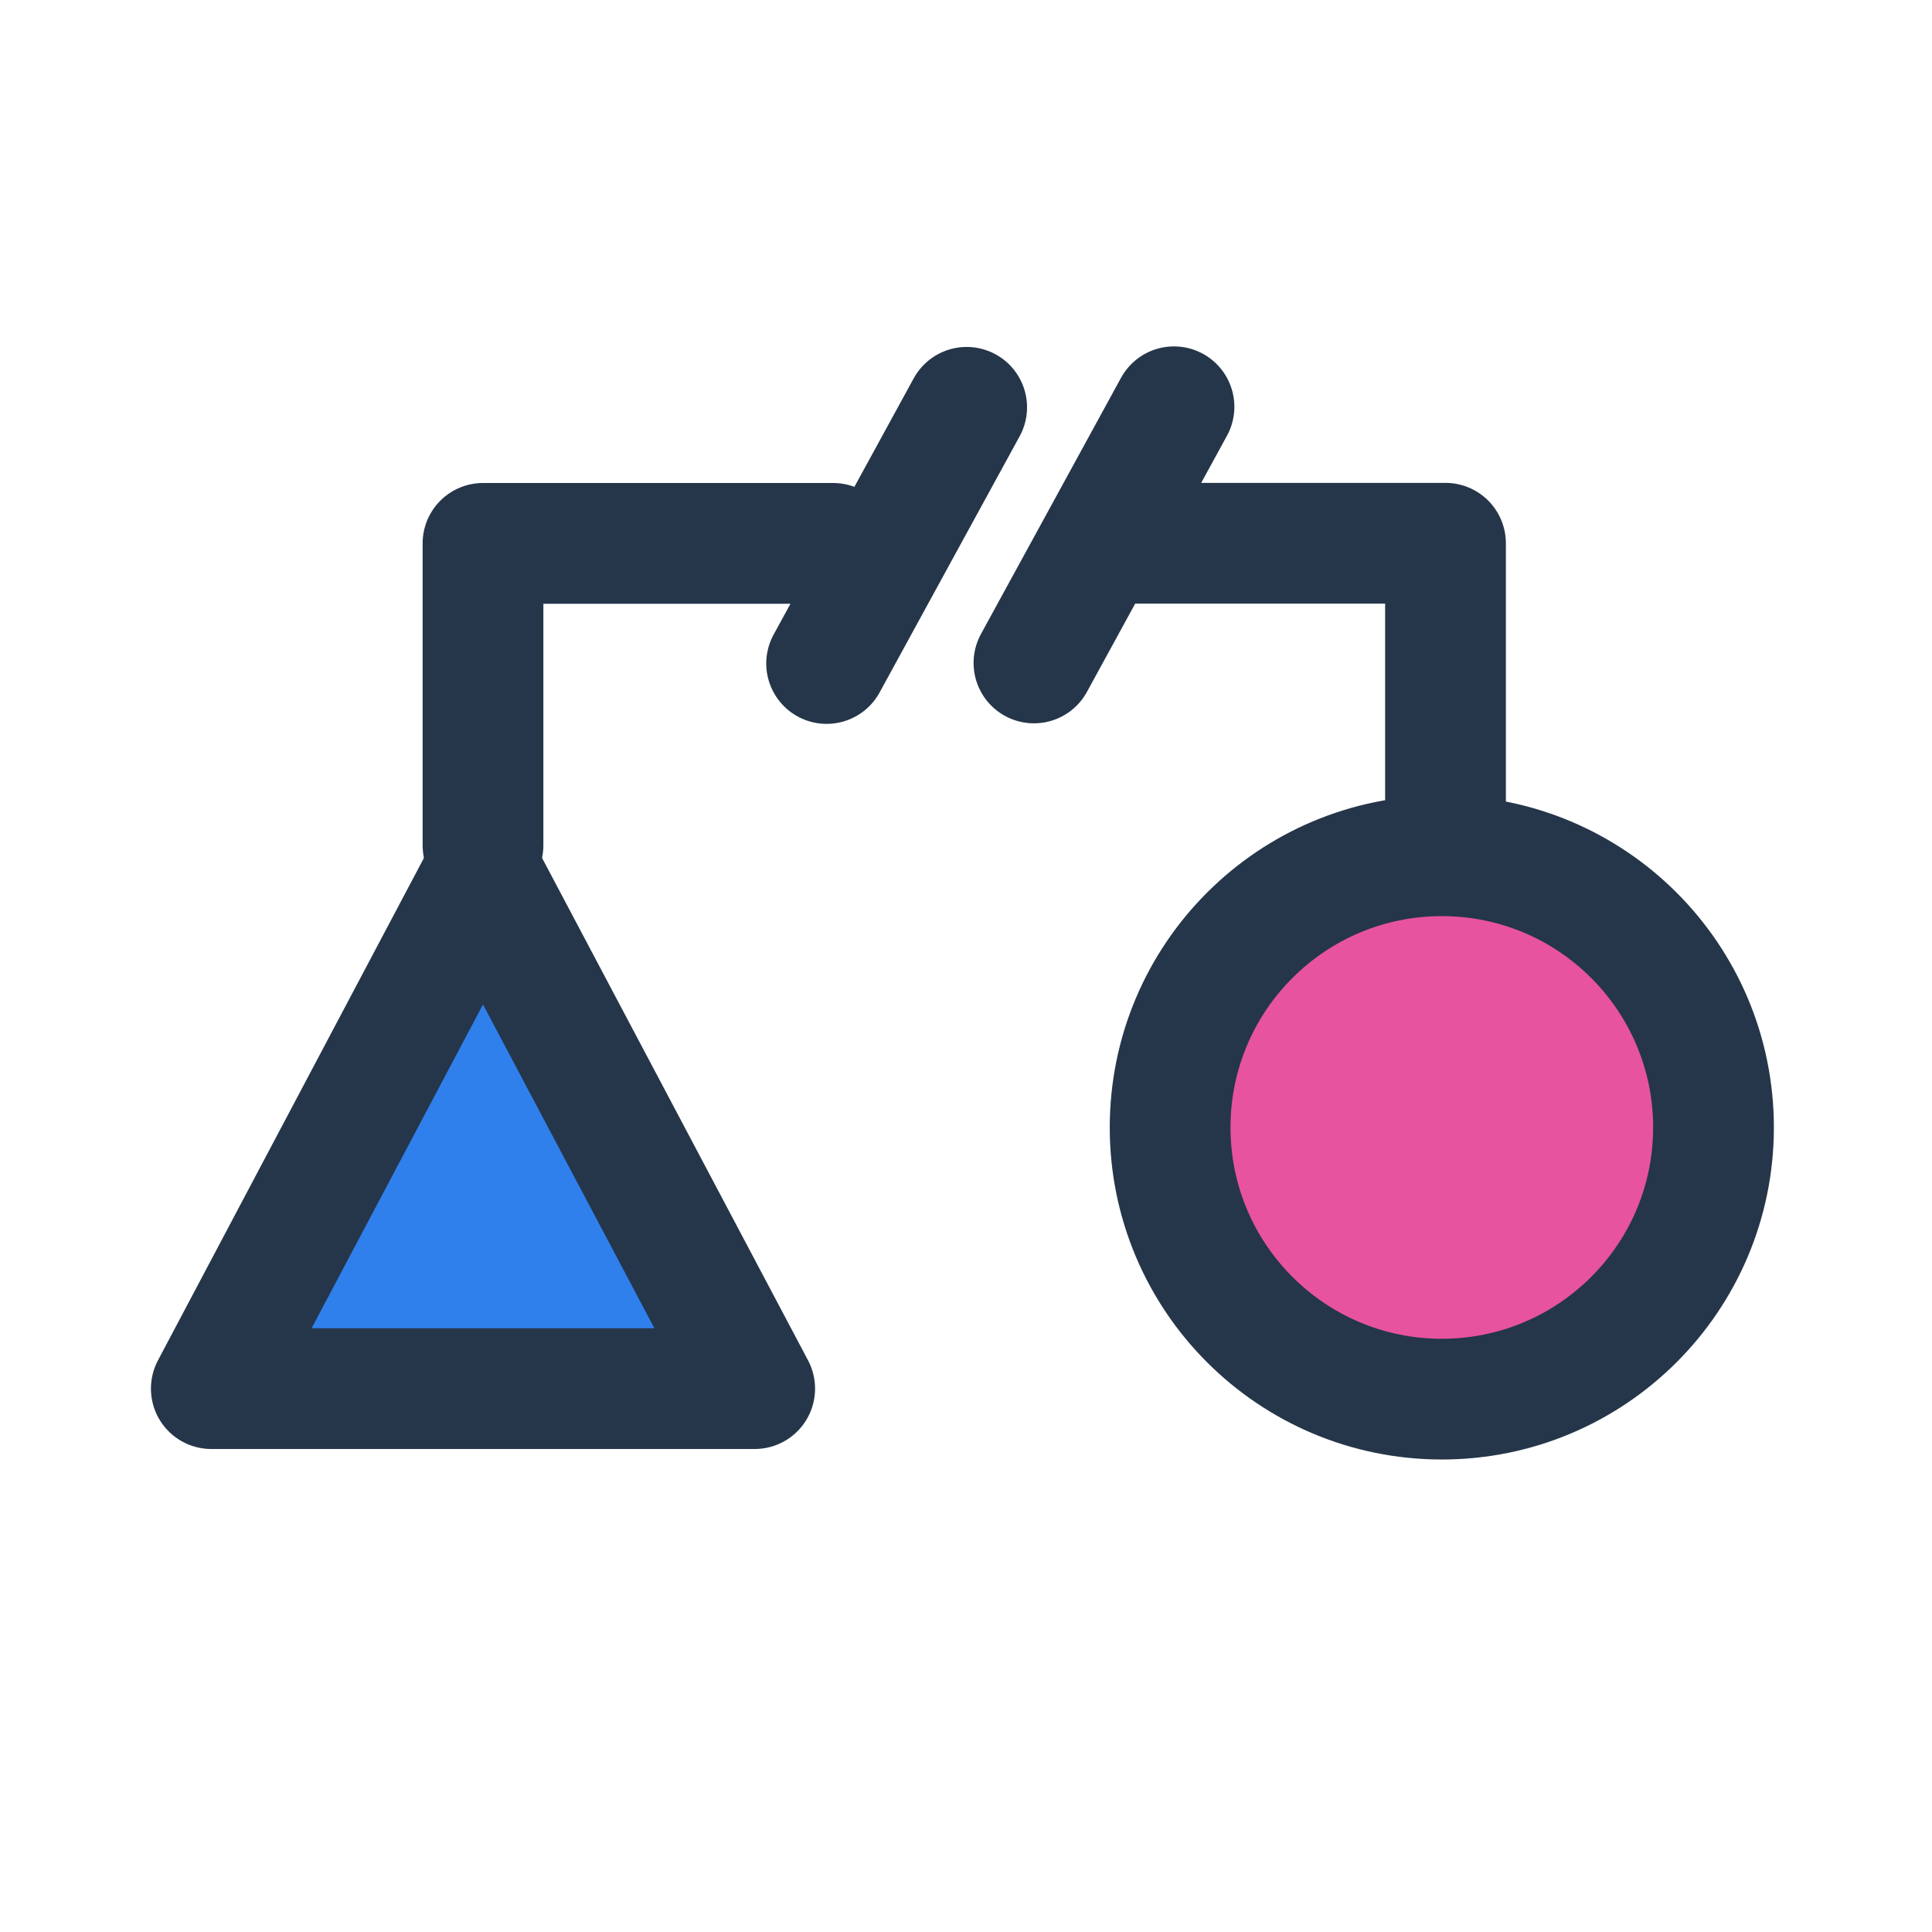
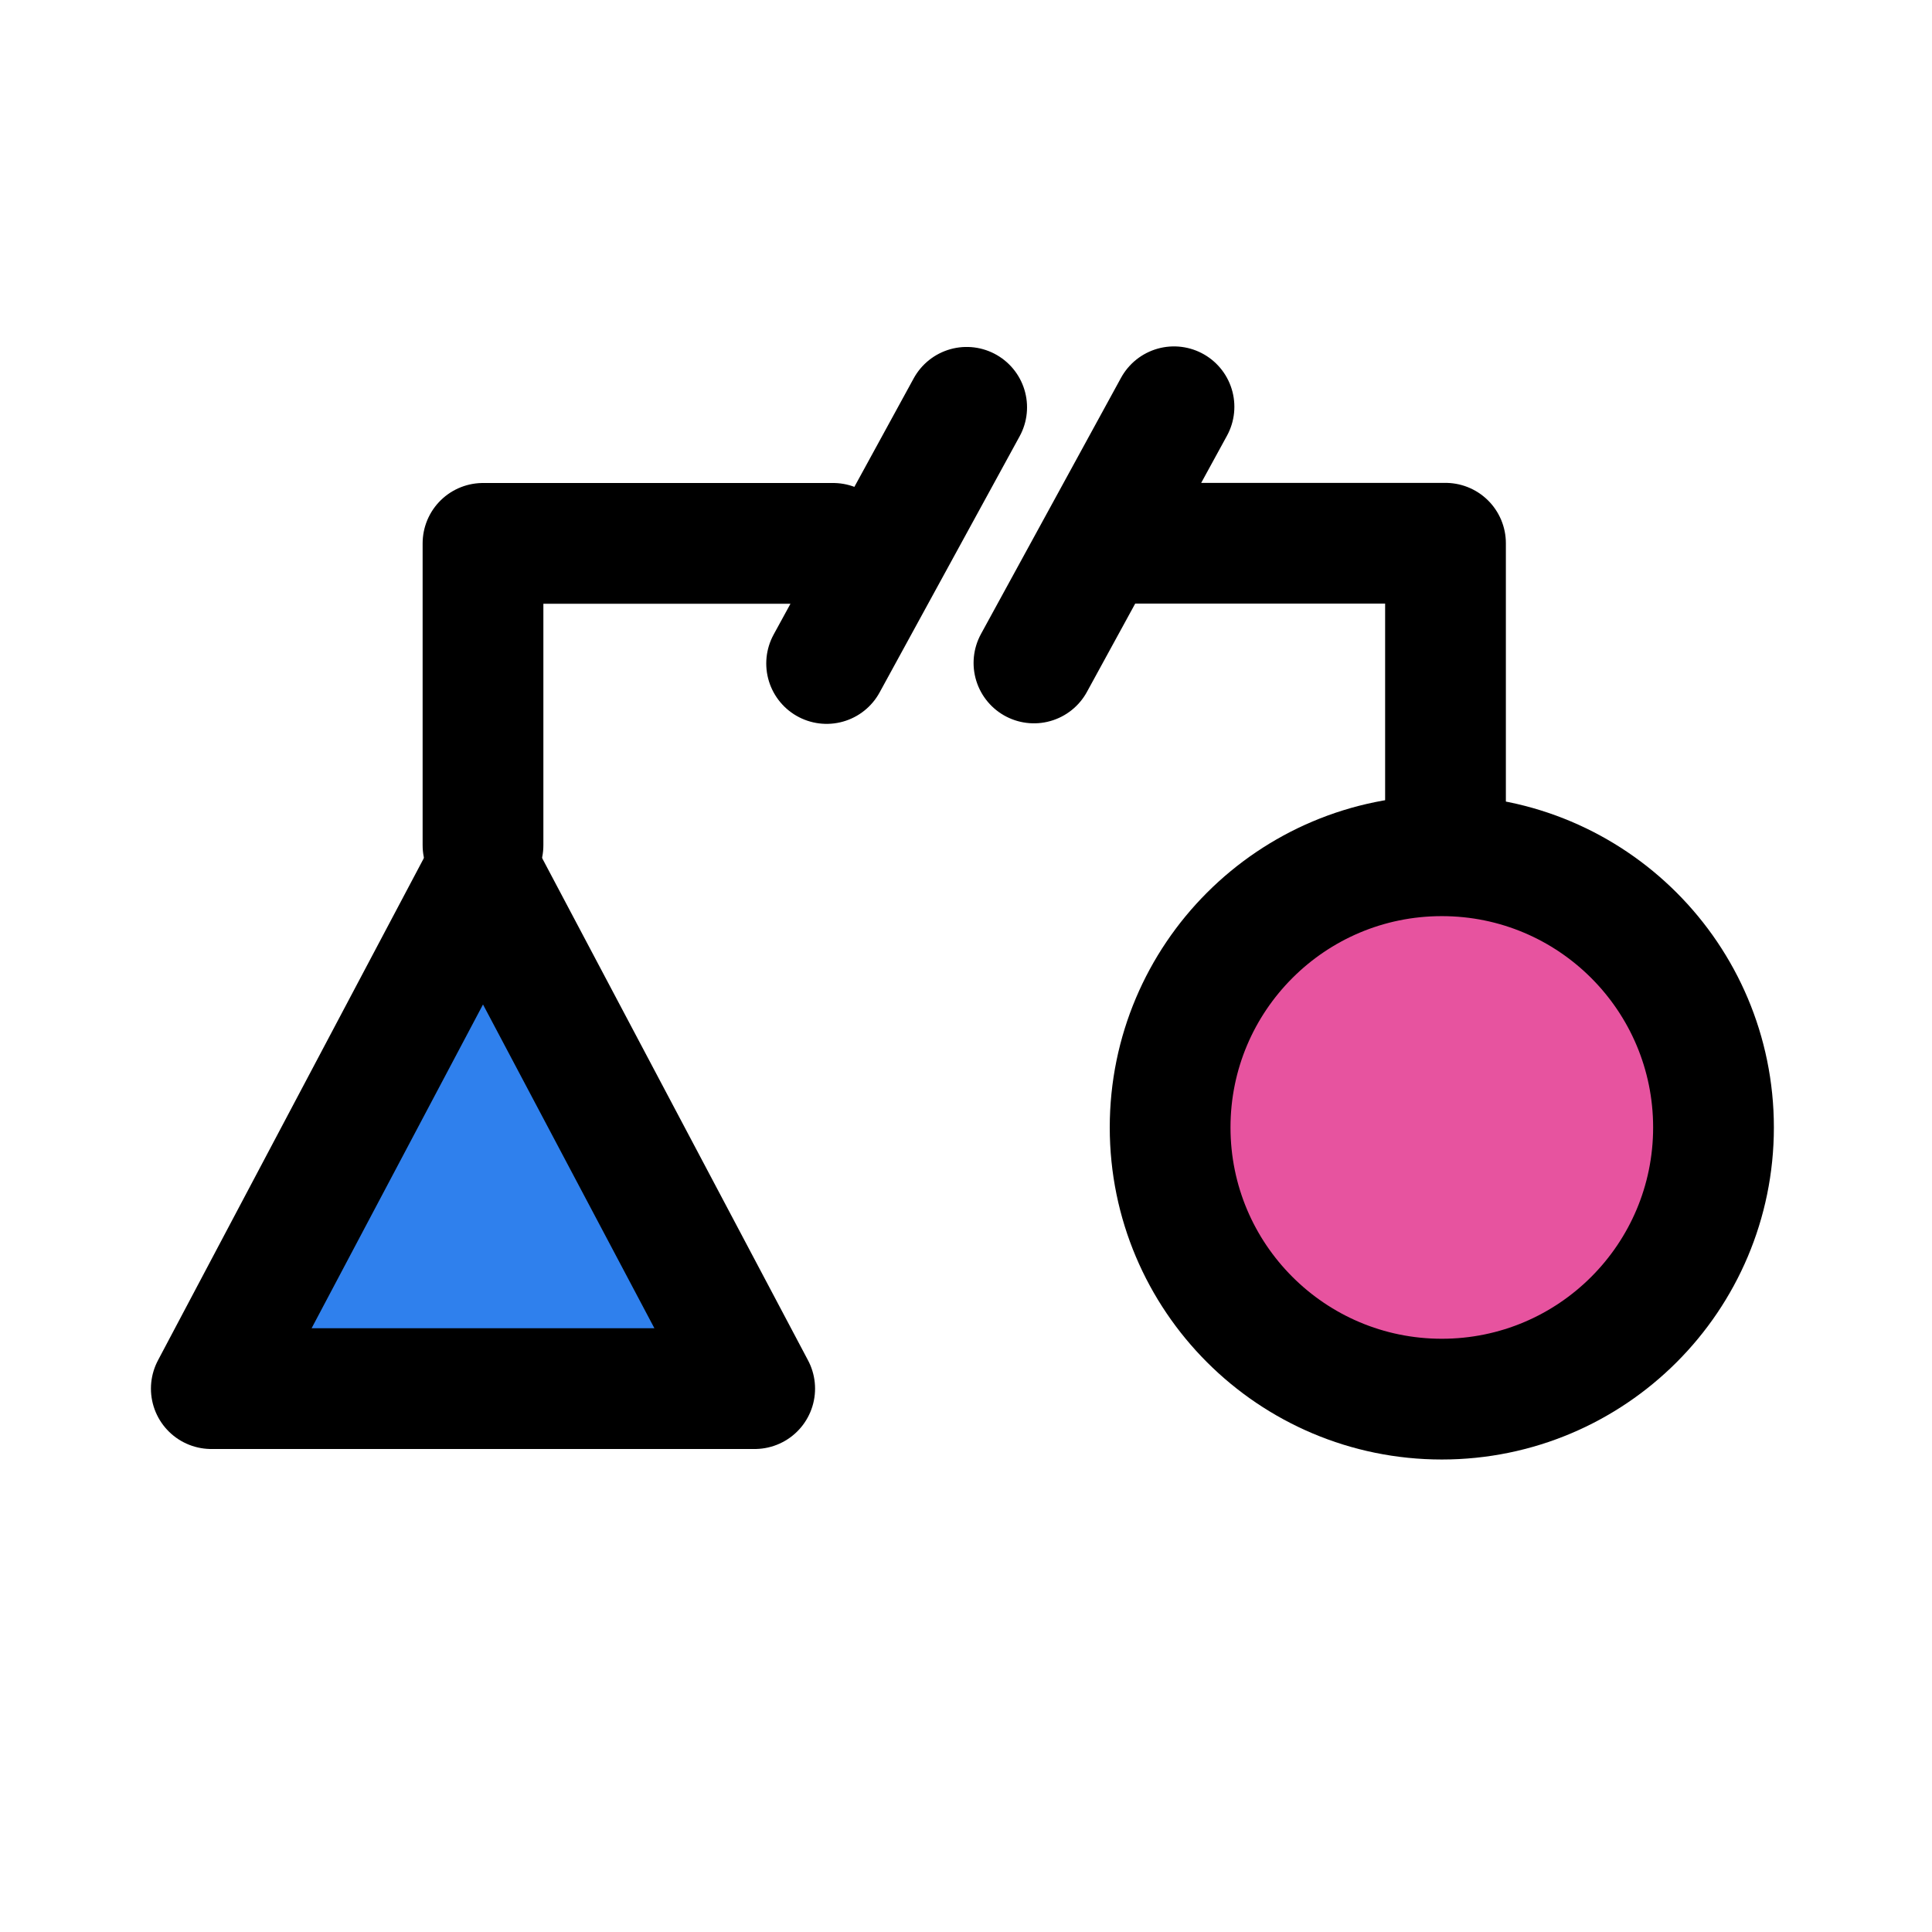
<svg xmlns="http://www.w3.org/2000/svg" width="64" height="64" viewBox="0 0 64 64" version="1.1" id="svg2">
  <defs id="defs2" />
  <style id="style1">
    .line{
      fill:none;
-       stroke:#25364a;
+       stroke:#000000;
      stroke-width:4;
      stroke-linecap:round;
      stroke-linejoin:round
    }
    .blue{
      fill:#2f80ed;
-       stroke:#25364a;
+       stroke:#000000;
      stroke-width:4;
      stroke-linejoin:round
    }
    .red{
      fill:#e7539f;
-       stroke:#25364a;
+       stroke:#000000;
      stroke-width:4;
      stroke-linejoin:round
    }
  </style>
  <path class="line" d="M 16,18 H 27.599 M 16,18 V 28 M 36.424,17.996 h 11.46 m 0,0 V 27.455 M 27.383,21.979 l 4.639,-8.486 m 2.229,8.468 4.639,-8.486" id="path1" />
  <path class="blue" d="M16 29L7 46h18Z" id="path2" />
  <circle class="red" id="circle2" cy="37.348" cx="47.762" r="9" />
</svg>
